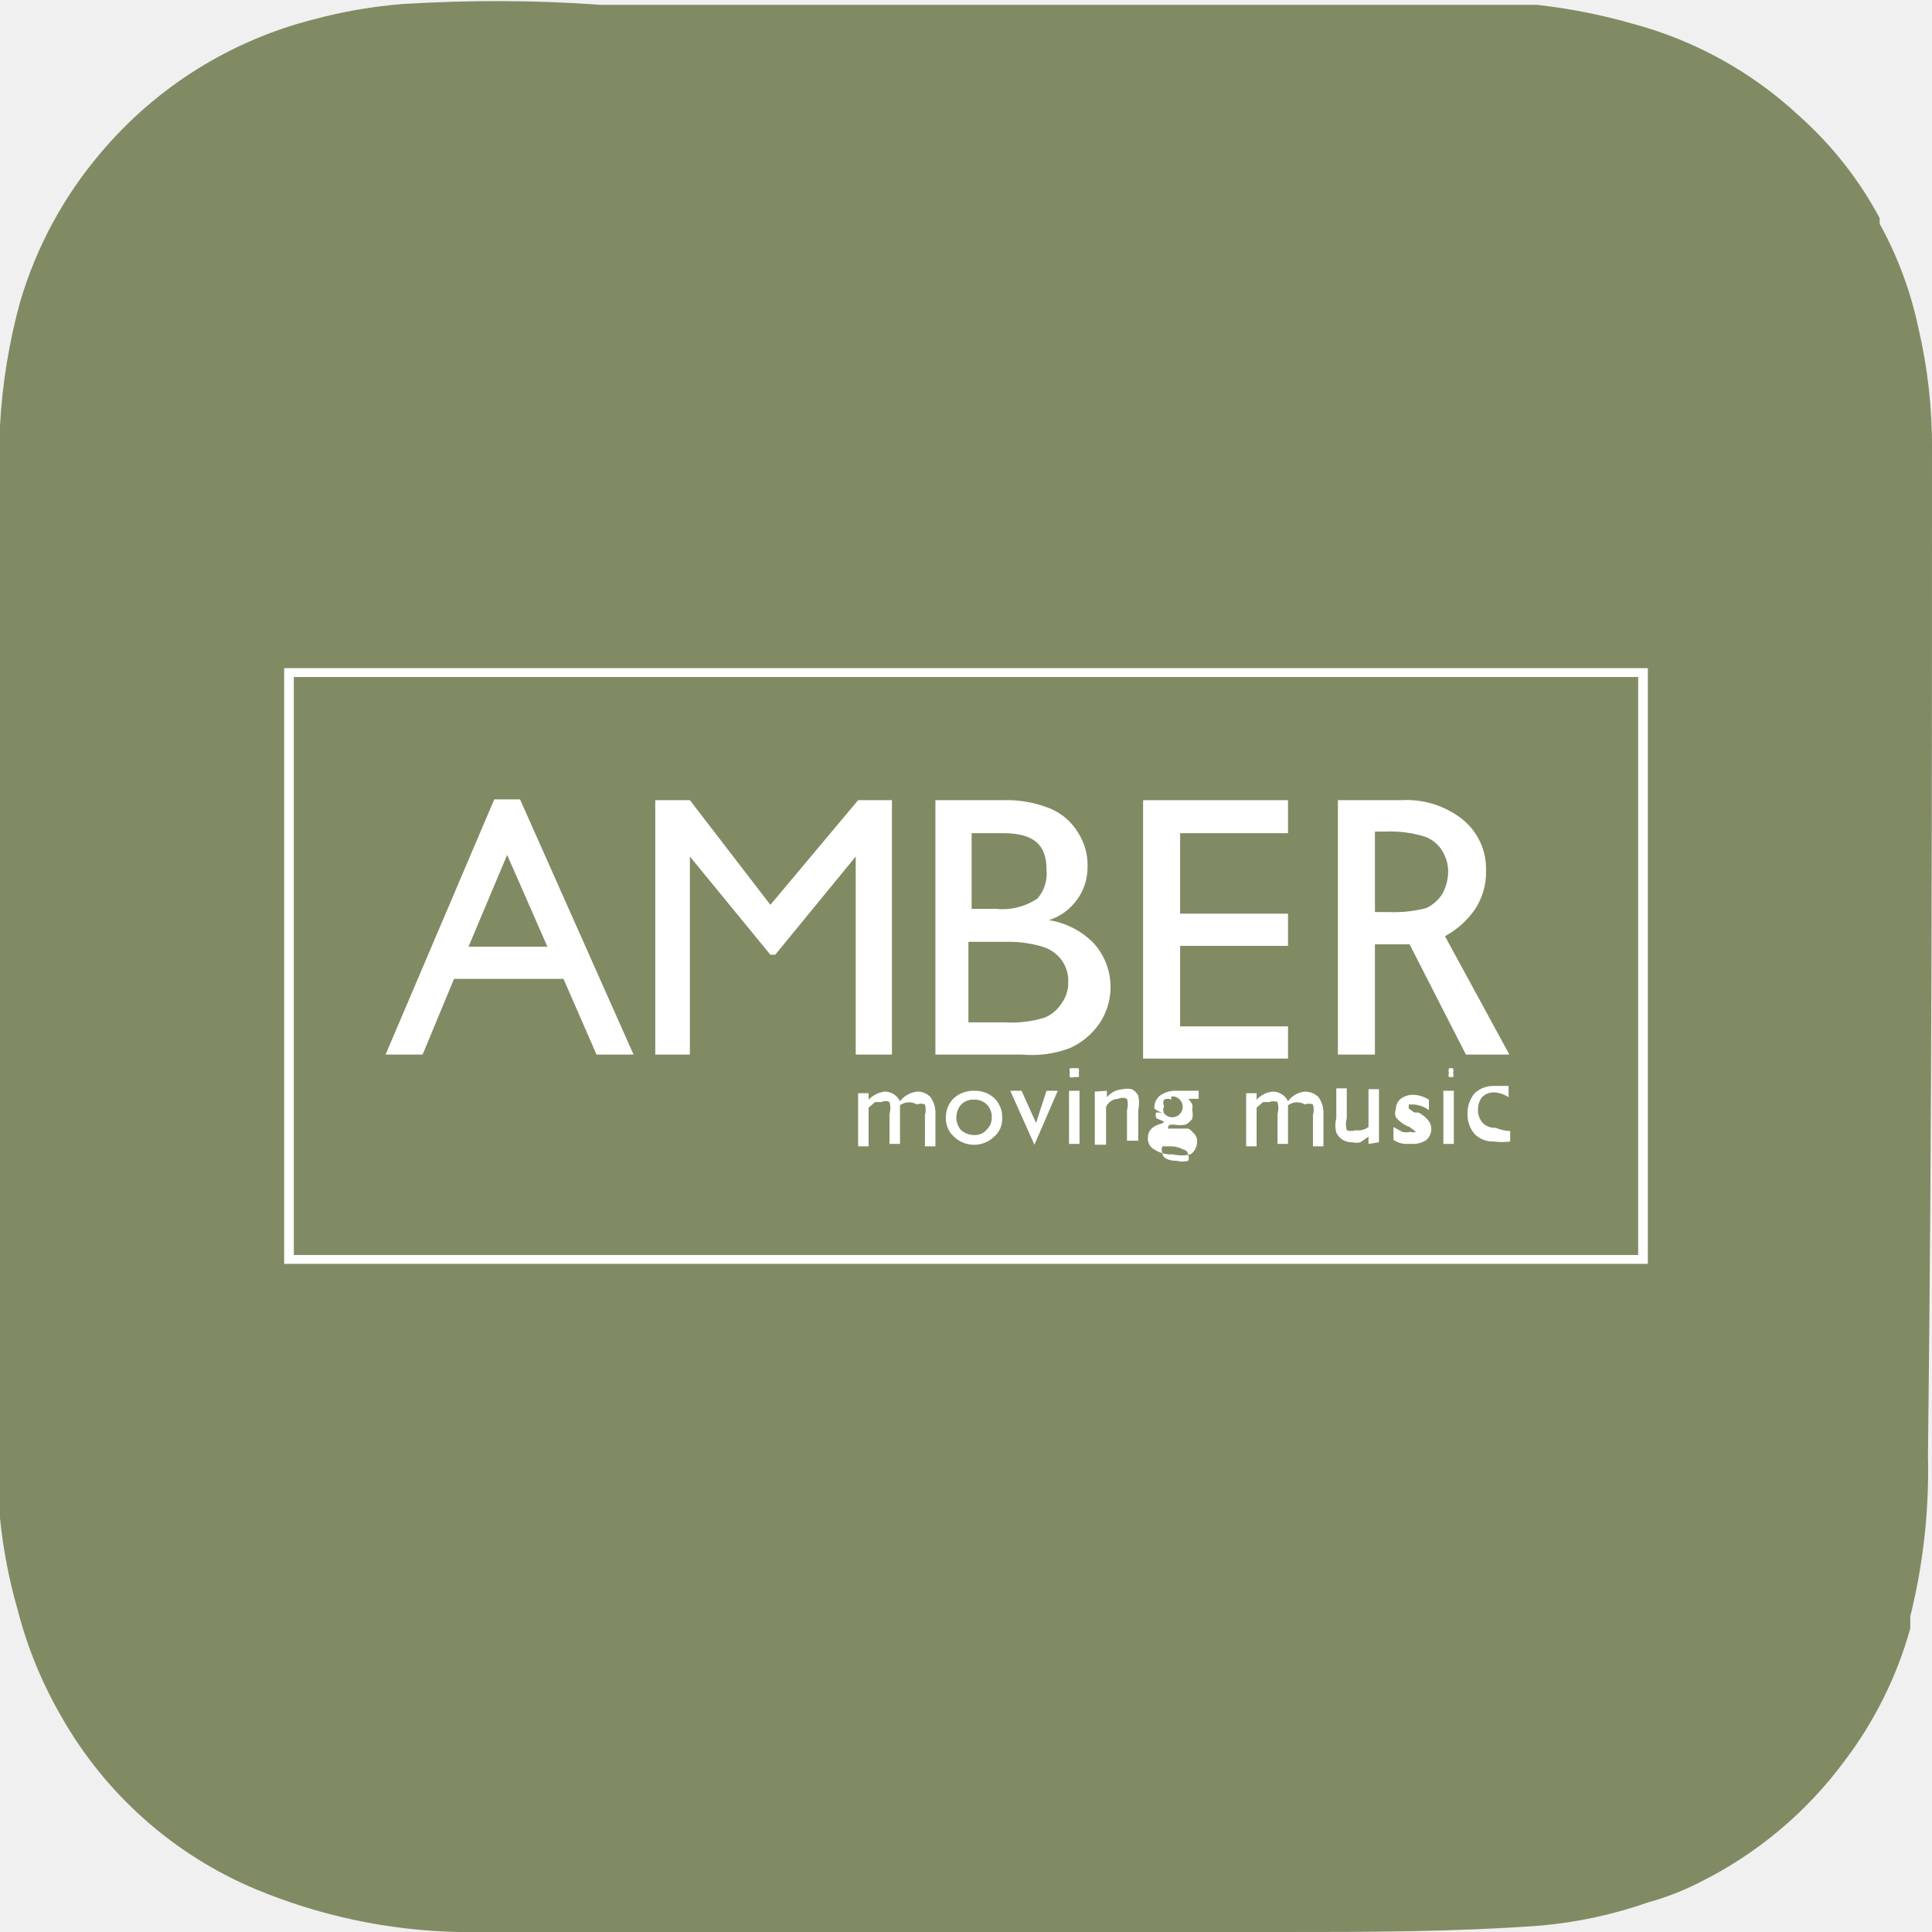
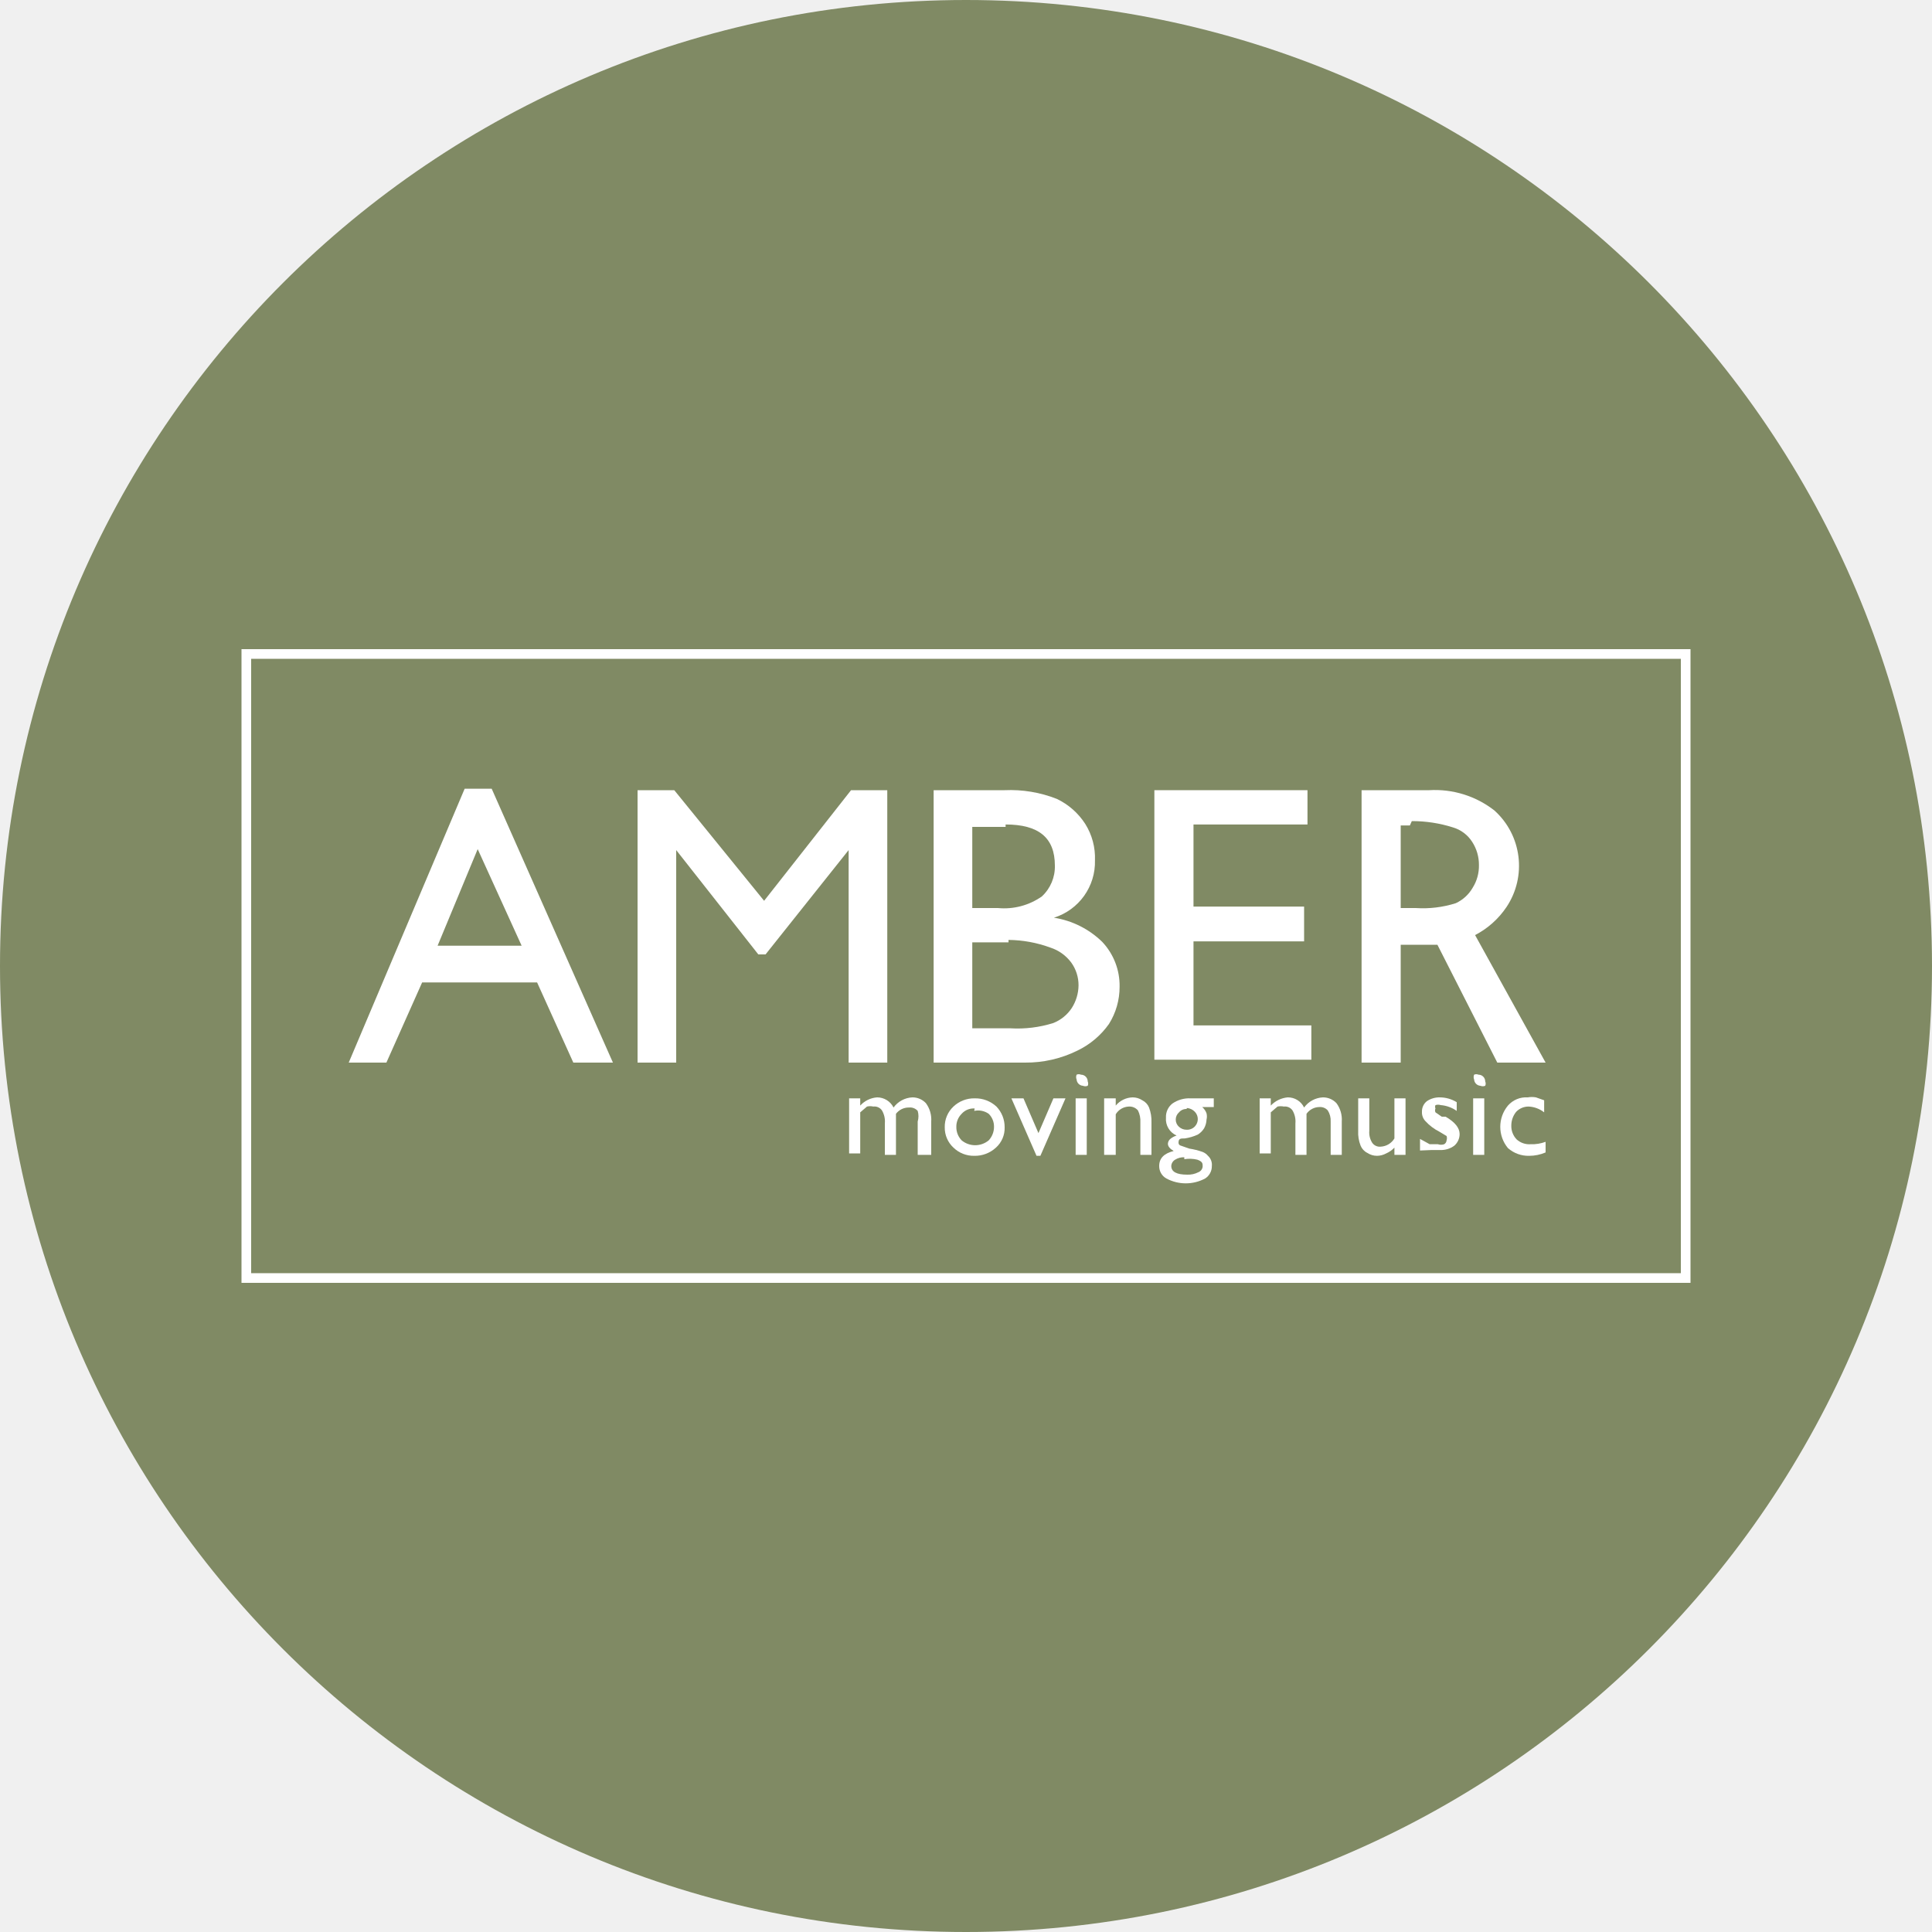
- <svg xmlns="http://www.w3.org/2000/svg" viewBox="0 0 24 24">
+ <svg xmlns="http://www.w3.org/2000/svg" viewBox="0 0 40 40">
  <defs>
-     <style>.cls-1{fill:#808b64;}.cls-2{fill:#fff;}</style>
+     <style>.cls-1{fill:#808a64;}.cls-2{fill:#fff;}</style>
  </defs>
  <g id="Calque_2" data-name="Calque 2">
    <g id="Calque_1-2" data-name="Calque 1">
-       <path class="cls-1" d="M24,5.58a6.42,6.42,0,0,0-.17-1.51,4.68,4.68,0,0,0-.48-1.29l0-.07a4.61,4.61,0,0,0-1-1.27A4.88,4.88,0,0,0,20.3.3,7.2,7.2,0,0,0,19.09.06c-.5,0-1,0-1.53,0H7.46C6.64,0,5.83,0,5,.05A6.1,6.1,0,0,0,3.9.24,5.1,5.1,0,0,0,1.25,1.9a5.06,5.06,0,0,0-1,1.85A7.28,7.28,0,0,0,0,5.29c0,.94,0,1.89,0,2.83V12c0,1.71,0,3.41,0,5.12,0,.58,0,1.16,0,1.74A6.48,6.48,0,0,0,.22,20v0a5.24,5.24,0,0,0,.54,1.32,5,5,0,0,0,2.42,2.15A6.94,6.94,0,0,0,5.69,24c.63,0,1.26,0,1.9,0H15.9c1.08,0,2.16,0,3.24-.08a5.52,5.52,0,0,0,1.34-.29,3.32,3.32,0,0,0,.62-.24,5,5,0,0,0,1.81-1.51,4.91,4.91,0,0,0,.82-1.65c0-.05,0-.1,0-.15a7.53,7.53,0,0,0,.22-2C24,13.91,24,9.75,24,5.58Z" />
-       <path class="cls-2" d="M6.14,9.93h.32L7.87,13.1H7.41L7,12.16H5.64l-.39.94H4.79Zm.66,1.83-.5-1.14-.48,1.14Z" />
-       <path class="cls-2" d="M10.66,9.94h.42V13.1h-.45V10.64l-1,1.22H9.57l-1-1.22V13.1H8.14V9.94h.43l1,1.3Z" />
-       <path class="cls-2" d="M12.69,13.1H11.62V9.94h.83a1.45,1.45,0,0,1,.61.11.73.73,0,0,1,.33.29.74.74,0,0,1,.12.42.69.69,0,0,1-.48.67,1,1,0,0,1,.55.28.81.81,0,0,1,.08,1,.88.88,0,0,1-.37.31A1.34,1.34,0,0,1,12.69,13.1Zm-.23-2.75h-.39v.94h.3a.78.78,0,0,0,.52-.13A.48.48,0,0,0,13,10.8C13,10.5,12.85,10.35,12.46,10.35Zm0,1.35h-.43v1h.45a1.37,1.37,0,0,0,.5-.06.46.46,0,0,0,.21-.18.42.42,0,0,0,.08-.26.43.43,0,0,0-.08-.27.46.46,0,0,0-.24-.17A1.46,1.46,0,0,0,12.5,11.7Z" />
-       <path class="cls-2" d="M14.2,9.94H16v.41H14.66v1H16v.4H14.66v1H16v.4H14.2Z" />
-       <path class="cls-2" d="M16.62,13.1V9.94h.79a1.12,1.12,0,0,1,.76.24.79.79,0,0,1,.29.64.83.83,0,0,1-.14.48,1.09,1.09,0,0,1-.37.33l.8,1.47h-.54l-.7-1.37h-.43V13.1Zm.59-2.77h-.13v1h.17a1.6,1.6,0,0,0,.47-.05.49.49,0,0,0,.2-.18.6.6,0,0,0,.07-.27.5.5,0,0,0-.08-.27.41.41,0,0,0-.22-.17A1.45,1.45,0,0,0,17.21,10.33Z" />
-       <path class="cls-2" d="M11.18,13.73v.48h-.13v-.37a.28.28,0,0,0,0-.15.11.11,0,0,0-.1,0l-.08,0-.08.07v.48h-.13v-.66h.13v.08a.34.34,0,0,1,.2-.1.21.21,0,0,1,.19.12.31.31,0,0,1,.22-.12.22.22,0,0,1,.16.07.34.34,0,0,1,.06.22v.39h-.13v-.39a.23.23,0,0,0,0-.13.13.13,0,0,0-.1,0A.19.19,0,0,0,11.18,13.73Z" />
-       <path class="cls-2" d="M12.1,13.55a.35.35,0,0,1,.25.09.33.33,0,0,1,.1.25.29.29,0,0,1-.1.23.36.36,0,0,1-.5,0,.3.3,0,0,1-.1-.24.33.33,0,0,1,.1-.24A.37.37,0,0,1,12.1,13.55Zm0,.11a.21.21,0,0,0-.16.06.25.25,0,0,0-.06.16.23.23,0,0,0,.06.16.25.25,0,0,0,.16.06.19.19,0,0,0,.16-.07.2.2,0,0,0,.06-.15.21.21,0,0,0-.22-.22Z" />
-       <path class="cls-2" d="M13,13.55h.14l-.29.67h0l-.3-.67h.14l.18.4Z" />
-       <path class="cls-2" d="M13.34,13.27l.06,0a.14.14,0,0,1,0,.06.08.08,0,0,1,0,.05s0,0-.06,0a.06.06,0,0,1-.05,0,.08.08,0,0,1,0-.05.14.14,0,0,1,0-.06Zm-.06.28h.13v.66h-.13Z" />
-       <path class="cls-2" d="M13.75,13.55v.08a.28.28,0,0,1,.2-.1.25.25,0,0,1,.11,0,.2.2,0,0,1,.08.08.42.42,0,0,1,0,.18v.38H14v-.38a.24.24,0,0,0,0-.14.13.13,0,0,0-.11,0,.17.17,0,0,0-.15.1v.47h-.14v-.66Z" />
-       <path class="cls-2" d="M14.34,13.77a.19.19,0,0,1,.07-.16.33.33,0,0,1,.21-.06h.27v.1h-.13a.23.23,0,0,1,.05.07.19.19,0,0,1,0,.07.23.23,0,0,1,0,.11.27.27,0,0,1-.08.07.39.39,0,0,1-.15,0c-.05,0-.07,0-.07.05s0,0,0,0l.1,0,.15,0a.15.15,0,0,1,.06.05.13.13,0,0,1,.05.12.19.19,0,0,1-.08.15.48.48,0,0,1-.22,0,.39.39,0,0,1-.23-.06.15.15,0,0,1-.08-.15c0-.08.05-.14.16-.17s-.06-.05-.06-.08a.14.14,0,0,1,0-.06l.08,0A.2.2,0,0,1,14.34,13.77Zm.21.47-.11,0a.09.09,0,0,0,0,.08c0,.06.06.1.18.1a.26.26,0,0,0,.14,0,.08.08,0,0,0,0-.07.07.07,0,0,0-.06-.07A.33.33,0,0,0,14.55,14.24Zm0-.58a.1.1,0,0,0-.09,0,.09.09,0,0,0,0,.08.11.11,0,0,0,0,.09.13.13,0,1,0,.09-.21Z" />
-       <path class="cls-2" d="M16,13.73v.48h-.13v-.37a.28.28,0,0,0,0-.15.12.12,0,0,0-.1,0l-.08,0-.08.07v.48h-.13v-.66h.13v.08a.32.32,0,0,1,.2-.1.21.21,0,0,1,.19.12.29.29,0,0,1,.22-.12.24.24,0,0,1,.16.07.34.34,0,0,1,.06.22v.39h-.13v-.39a.23.23,0,0,0,0-.13.13.13,0,0,0-.1,0A.19.19,0,0,0,16,13.73Z" />
-       <path class="cls-2" d="M17,14.21v-.09l-.1.07a.19.19,0,0,1-.1,0,.21.21,0,0,1-.2-.12.36.36,0,0,1,0-.18v-.37h.13v.37a.28.28,0,0,0,0,.15.16.16,0,0,0,.11,0A.21.21,0,0,0,17,14v-.47h.13v.66Z" />
-       <path class="cls-2" d="M17.31,14.16V14l.11.06a.2.2,0,0,0,.1,0,.1.1,0,0,0,.07,0s0,0,0,0a.08.08,0,0,0,0,0l-.08-.06a.41.41,0,0,1-.17-.12.13.13,0,0,1,0-.1.16.16,0,0,1,.06-.13.25.25,0,0,1,.15-.05.39.39,0,0,1,.2.06v.13a.37.37,0,0,0-.19-.07h-.06s0,0,0,.05a0,0,0,0,0,0,0l.07.05.05,0c.11.06.16.13.16.2a.18.18,0,0,1-.06.14.28.28,0,0,1-.16.05l-.11,0A.3.3,0,0,1,17.31,14.16Z" />
-       <path class="cls-2" d="M18,13.27l.05,0a.09.09,0,0,1,0,.06.05.05,0,0,1,0,.05s0,0-.05,0,0,0,0,0a.05.05,0,0,1,0-.05.09.09,0,0,1,0-.06Zm-.07.28h.13v.66h-.13Z" />
-       <path class="cls-2" d="M18.76,14.05v.13a.71.71,0,0,1-.2,0,.32.32,0,0,1-.24-.09.37.37,0,0,1-.09-.25.39.39,0,0,1,.08-.25.33.33,0,0,1,.24-.1h.09l.1,0v.14a.35.35,0,0,0-.18-.06.2.2,0,0,0-.15.06.25.25,0,0,0-.05.16.23.23,0,0,0,.06.16.21.21,0,0,0,.16.06A.49.49,0,0,0,18.76,14.05Z" />
-       <path class="cls-2" d="M20.35,8.41v7.18H3.65V8.41h16.7m.12-.11H3.53v7.4H20.47V8.3Z" />
+       <circle class="cls-1" cx="20" cy="20" r="20" />
+       <path class="cls-2" d="M9.62,16.33h.56L12.69,22h-.82l-.75-1.66H8.74L8,22H7.22Zm1.18,3.25-.91-2-.83,2Z" />
+       <path class="cls-2" d="M17.62,16.36h.75V22h-.8V17.6l-1.72,2.16H15.7L14,17.6V22h-.8V16.36h.76l1.86,2.29Z" />
+       <path class="cls-2" d="M21.22,22H19.33V16.36H20.8a2.63,2.63,0,0,1,1.08.18,1.43,1.43,0,0,1,.59.52,1.32,1.32,0,0,1,.2.75A1.21,1.21,0,0,1,21.82,19a1.84,1.84,0,0,1,1,.5,1.32,1.32,0,0,1,.36.93,1.44,1.44,0,0,1-.22.77,1.7,1.7,0,0,1-.65.55A2.4,2.4,0,0,1,21.22,22Zm-.4-4.88h-.69v1.68h.53a1.36,1.36,0,0,0,.91-.24.84.84,0,0,0,.27-.64C21.84,17.34,21.5,17.07,20.82,17.07Zm.06,2.39h-.75v1.78h.79a2.47,2.47,0,0,0,.89-.11.82.82,0,0,0,.38-.31.89.89,0,0,0,.14-.47.8.8,0,0,0-.15-.47.87.87,0,0,0-.43-.31A2.58,2.58,0,0,0,20.88,19.46Z" />
+       <path class="cls-2" d="M23.9,16.36h3.17v.71H24.71v1.7H27v.72H24.71v1.74h2.44v.71H23.9Z" />
+       <path class="cls-2" d="M28.19,22V16.36h1.4a2,2,0,0,1,1.35.42,1.54,1.54,0,0,1,.25,2,1.76,1.76,0,0,1-.65.58L32,22H31l-1.24-2.44H29V22Zm1-4.91H29V18.8h.31a2.26,2.26,0,0,0,.83-.1.78.78,0,0,0,.35-.32.85.85,0,0,0,.13-.47.87.87,0,0,0-.14-.48.71.71,0,0,0-.4-.3A2.78,2.78,0,0,0,29.23,17Z" />
+       <path class="cls-2" d="M18.55,23.06v.85h-.23v-.65a.45.45,0,0,0-.06-.27.19.19,0,0,0-.18-.08.28.28,0,0,0-.13,0l-.14.12v.85h-.23V22.74h.23v.15a.52.52,0,0,1,.35-.17.38.38,0,0,1,.34.21.51.51,0,0,1,.39-.21.38.38,0,0,1,.28.12.57.57,0,0,1,.11.38v.69H19v-.69A.39.39,0,0,0,19,23a.21.21,0,0,0-.18-.07A.33.33,0,0,0,18.55,23.06Z" />
+       <path class="cls-2" d="M20.18,22.74a.64.64,0,0,1,.45.17.61.61,0,0,1,.17.43.54.54,0,0,1-.18.42.64.64,0,0,1-.45.17.6.6,0,0,1-.43-.17.56.56,0,0,1-.18-.42.57.57,0,0,1,.18-.43A.62.62,0,0,1,20.18,22.74Zm0,.21a.33.33,0,0,0-.27.11.37.37,0,0,0-.11.27.39.39,0,0,0,.11.28.44.44,0,0,0,.56,0,.41.41,0,0,0,.11-.28.37.37,0,0,0-.11-.27A.38.38,0,0,0,20.17,23Z" />
+       <path class="cls-2" d="M21.81,22.74h.25l-.52,1.19h-.08l-.52-1.19h.25l.31.72Z" />
+       <path class="cls-2" d="M22.38,22.25a.14.14,0,0,1,.14.14.11.11,0,0,1,0,.09.13.13,0,0,1-.1,0,.14.14,0,0,1-.13-.13.13.13,0,0,1,0-.1A.11.11,0,0,1,22.38,22.25Zm-.11.49h.23v1.17h-.23Z" />
+       <path class="cls-2" d="M23.1,22.74v.15a.47.47,0,0,1,.35-.17.36.36,0,0,1,.2.06.29.29,0,0,1,.14.15.8.8,0,0,1,.05.31v.67h-.23v-.67a.49.49,0,0,0-.05-.25.23.23,0,0,0-.19-.08.33.33,0,0,0-.27.16v.84h-.24V22.74Z" />
+       <path class="cls-2" d="M24.14,23.14a.35.35,0,0,1,.13-.29.61.61,0,0,1,.38-.11h.48v.18h-.24a.31.31,0,0,1,.09.13.28.28,0,0,1,0,.13.41.41,0,0,1-.05.18.4.4,0,0,1-.13.13,1,1,0,0,1-.27.08c-.09,0-.13,0-.13.09a.06.06,0,0,0,.05.06l.17.06a1.51,1.51,0,0,1,.28.07.28.28,0,0,1,.11.08.25.25,0,0,1,.08.21.3.3,0,0,1-.14.26.85.85,0,0,1-.8,0,.29.29,0,0,1-.15-.26c0-.16.1-.26.3-.31q-.12-.07-.12-.15a.14.14,0,0,1,.05-.1.4.4,0,0,1,.13-.07A.37.37,0,0,1,24.14,23.14Zm.38.82a.33.33,0,0,0-.19.05.16.16,0,0,0-.08.13q0,.18.33.18a.46.46,0,0,0,.23-.05.14.14,0,0,0,.09-.12c0-.06,0-.1-.11-.14A.68.68,0,0,0,24.52,24Zm.05-1a.2.2,0,0,0-.16.07.2.2,0,0,0,0,.3.23.23,0,0,0,.16.06.22.22,0,0,0,.17-.07.22.22,0,0,0,0-.3A.25.25,0,0,0,24.57,22.94Z" />
+       <path class="cls-2" d="M27.05,23.06v.85h-.23v-.65a.45.45,0,0,0-.06-.27.19.19,0,0,0-.18-.08.31.31,0,0,0-.13,0l-.14.12v.85h-.23V22.74h.23v.15a.55.55,0,0,1,.35-.17.37.37,0,0,1,.34.21.51.51,0,0,1,.39-.21.38.38,0,0,1,.28.12.57.57,0,0,1,.11.38v.69h-.23v-.69a.39.39,0,0,0-.06-.23.21.21,0,0,0-.17-.07A.33.33,0,0,0,27.05,23.06Z" />
+       <path class="cls-2" d="M28.87,23.91v-.15a.52.52,0,0,1-.17.12.41.41,0,0,1-.19.05.36.36,0,0,1-.2-.06.29.29,0,0,1-.14-.15.73.73,0,0,1-.05-.31v-.67h.23v.67a.4.4,0,0,0,.06.25.19.19,0,0,0,.18.08.35.35,0,0,0,.28-.17v-.83h.23v1.17Z" />
+       <path class="cls-2" d="M29.4,23.82v-.24l.2.11.17,0a.2.2,0,0,0,.13,0,.1.1,0,0,0,.05-.08.14.14,0,0,0,0-.09l-.15-.09a1,1,0,0,1-.29-.22.26.26,0,0,1-.07-.19.27.27,0,0,1,.1-.22.46.46,0,0,1,.27-.08.67.67,0,0,1,.35.1V23a.67.67,0,0,0-.33-.12.18.18,0,0,0-.11,0,.08.08,0,0,0,0,.07.09.09,0,0,0,0,.08l.13.09.08,0c.19.11.29.23.29.36a.32.32,0,0,1-.11.24.46.46,0,0,1-.29.09l-.18,0Z" />
+       <path class="cls-2" d="M30.61,22.25a.14.14,0,0,1,.14.14.11.11,0,0,1,0,.09.13.13,0,0,1-.1,0,.14.14,0,0,1-.13-.13.13.13,0,0,1,0-.1A.11.11,0,0,1,30.61,22.25Zm-.11.49h.23v1.17H30.5Z" />
+       <path class="cls-2" d="M32,23.64v.22a.86.86,0,0,1-.34.07.64.64,0,0,1-.44-.16.69.69,0,0,1,0-.88.5.5,0,0,1,.41-.17.47.47,0,0,1,.17,0l.17.06v.25a.56.56,0,0,0-.32-.12.35.35,0,0,0-.26.11.45.45,0,0,0-.1.28.4.4,0,0,0,.11.29.39.39,0,0,0,.29.1A.8.8,0,0,0,32,23.64Z" />
+       <path class="cls-2" d="M34.8,13.64V26.36H5.2V13.64H34.8m.2-.2H5V26.56H35V13.44Z" />
    </g>
  </g>
</svg>
